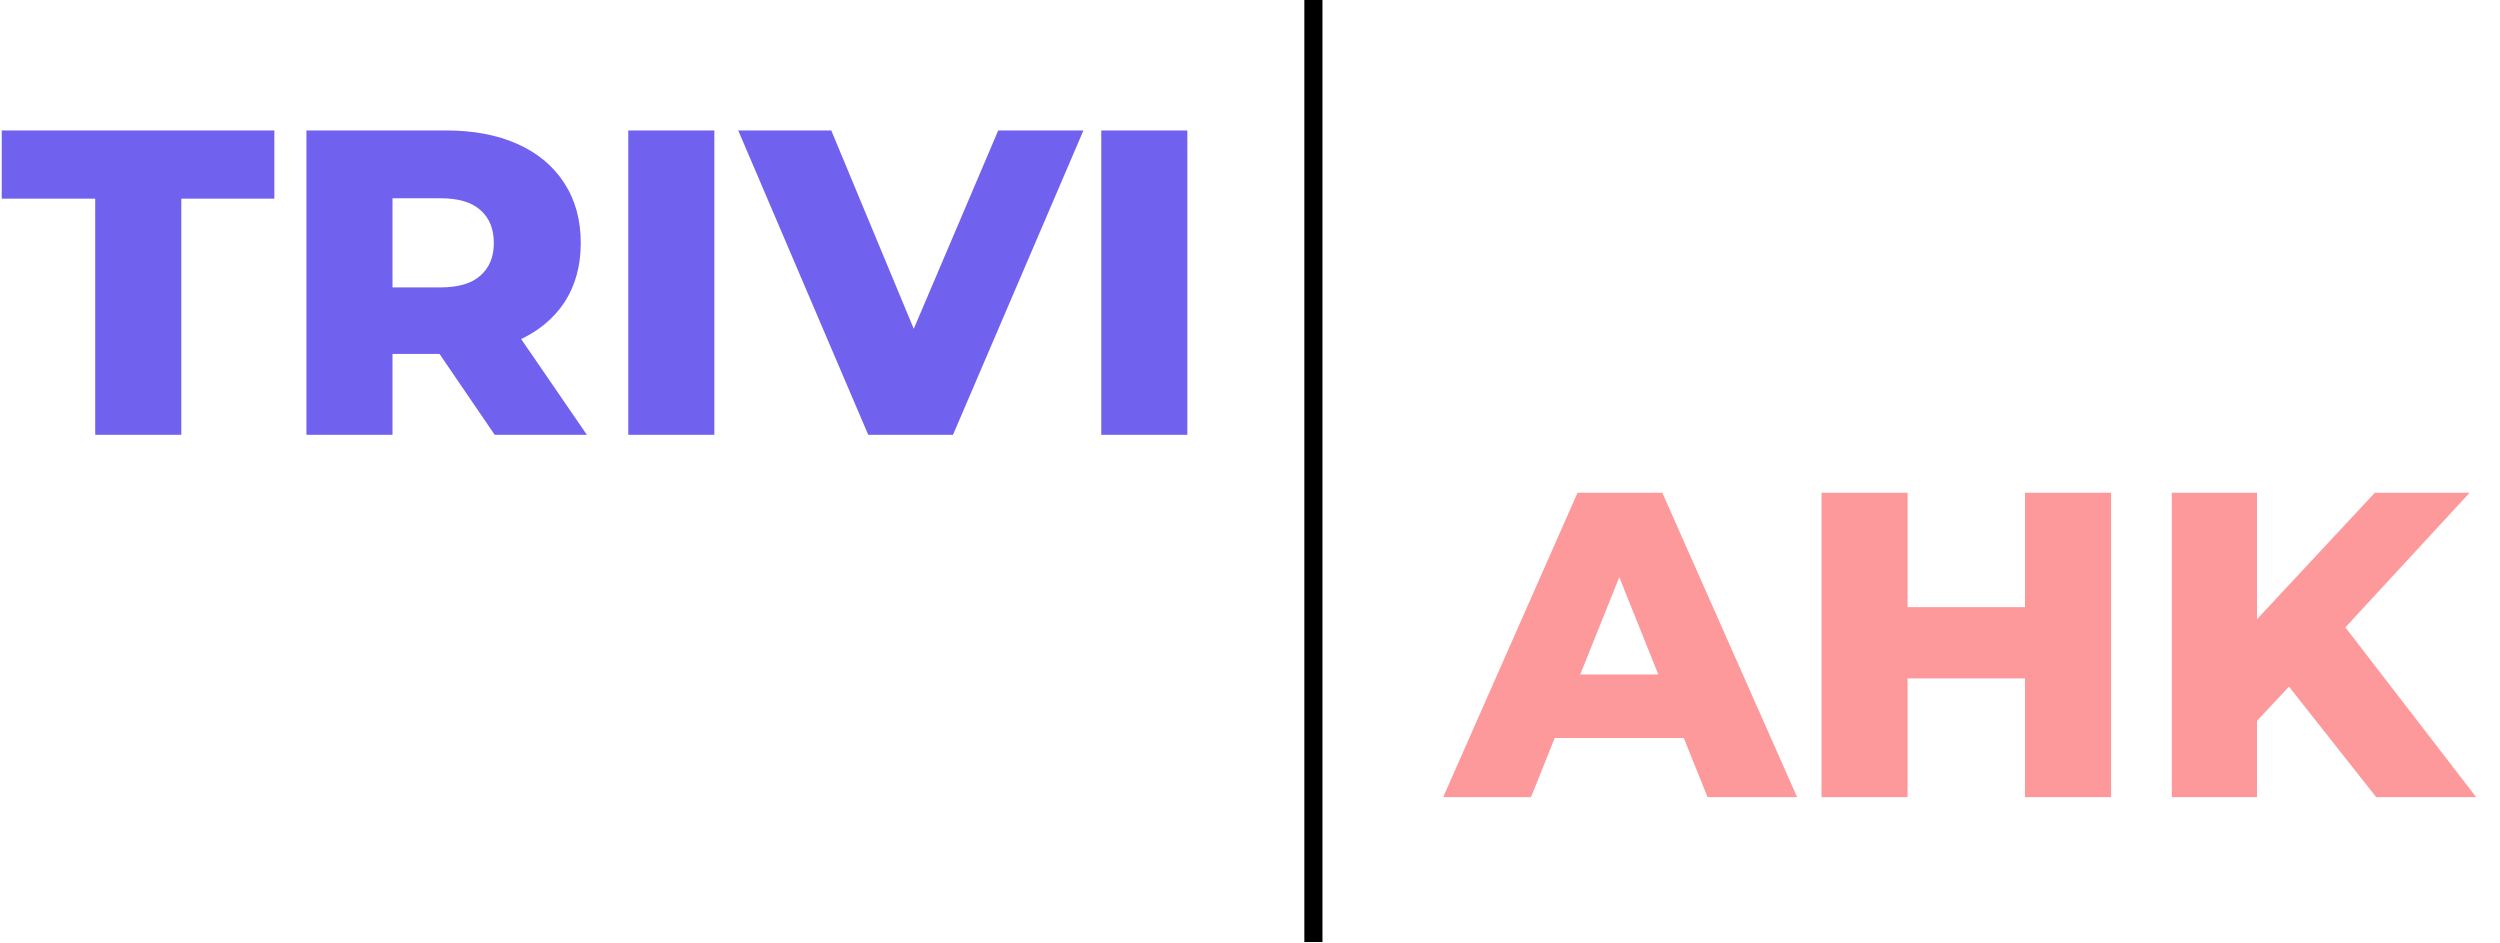
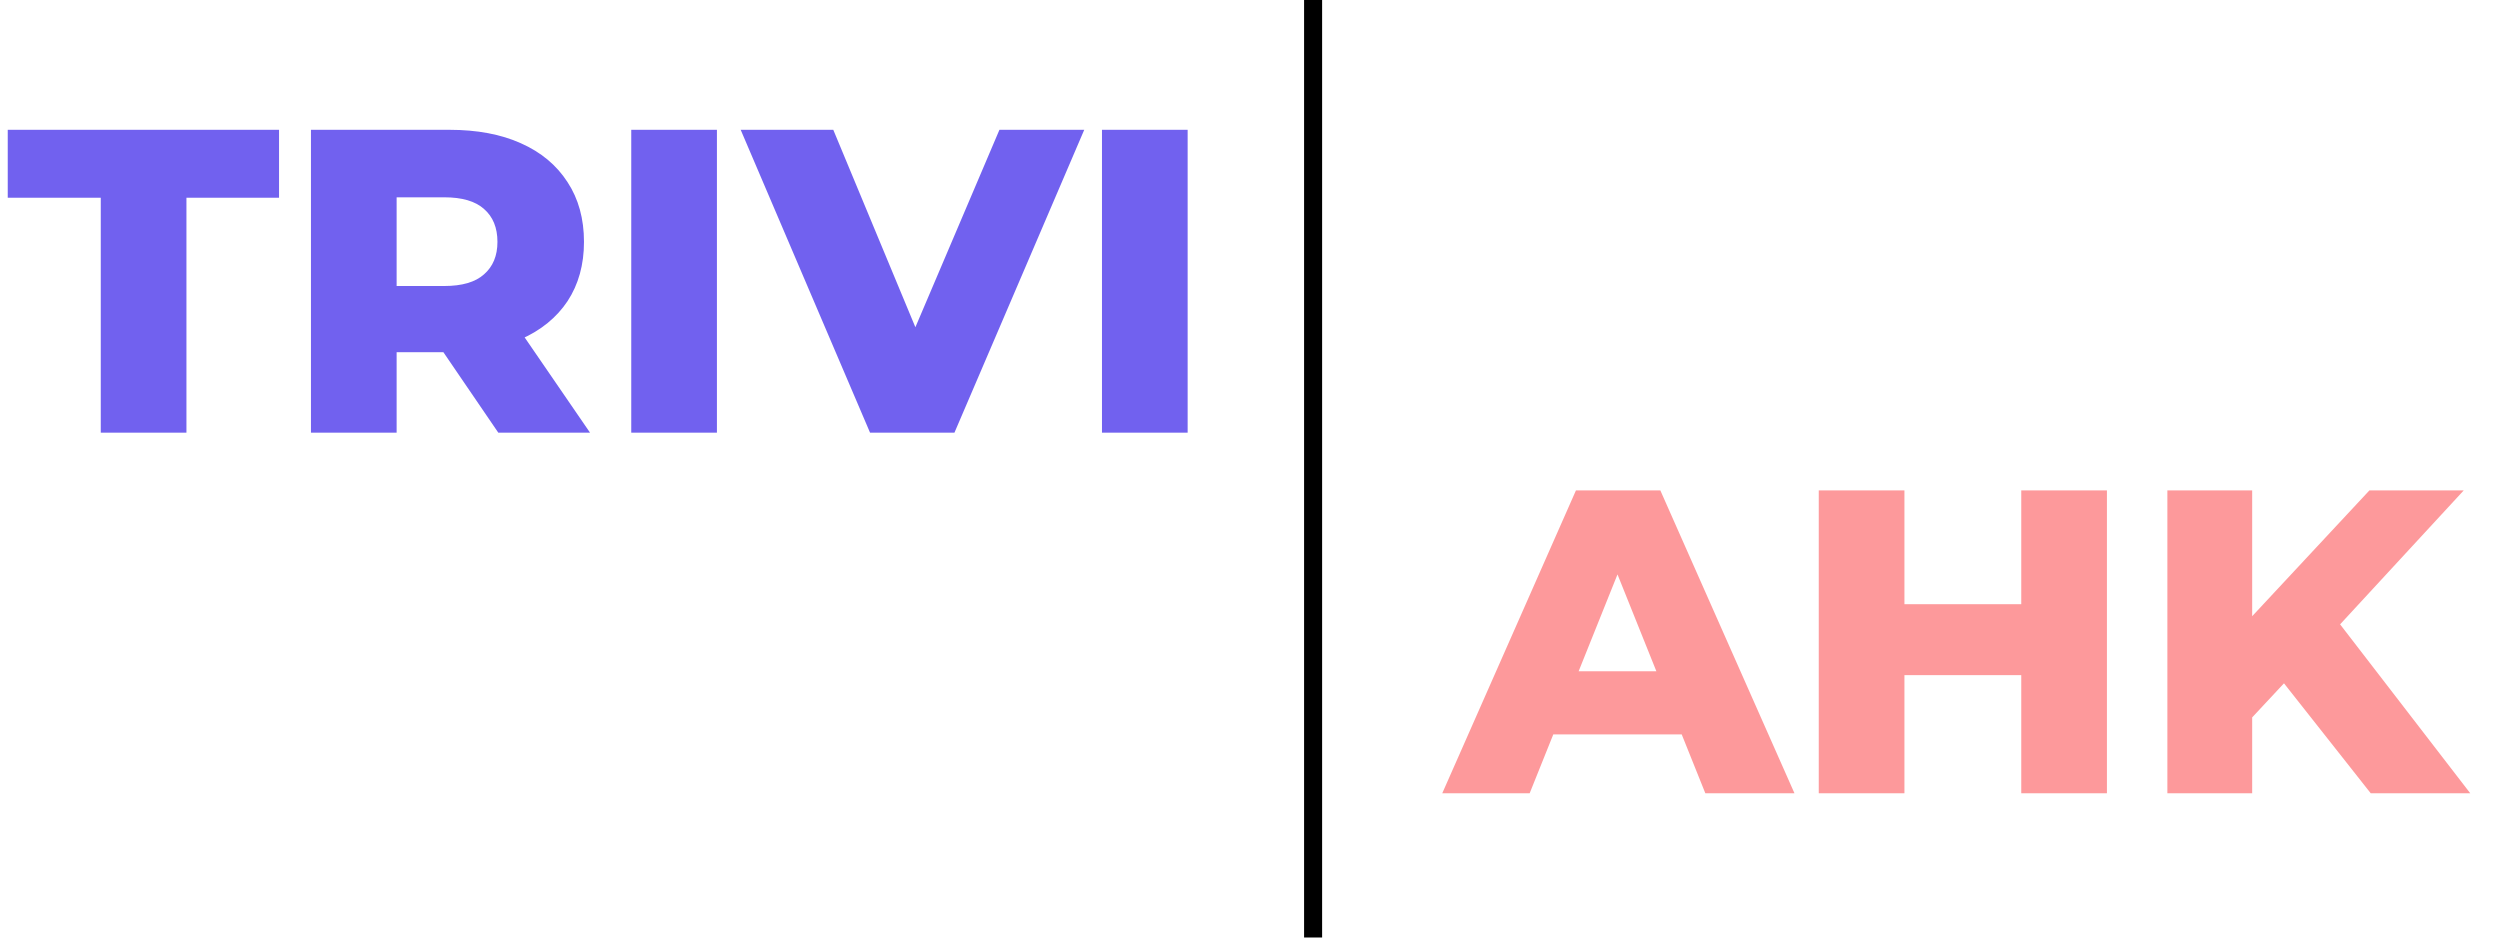
- <svg xmlns="http://www.w3.org/2000/svg" width="6900" height="2600" viewBox="0 0 6900 2600" fill="none">
+ <svg xmlns="http://www.w3.org/2000/svg" width="160" height="60" viewBox="0 0 6900 2600" fill="none">
  <path d="M262.801 1200V548.4H4.801V360H757.201V548.4H500.401V1200H262.801ZM845.72 1200V360H1229.72C1306.52 360 1372.52 372.4 1427.72 397.2C1483.72 422 1526.92 458 1557.32 505.2C1587.72 551.6 1602.92 606.8 1602.92 670.8C1602.92 734 1587.72 788.8 1557.32 835.2C1526.92 880.8 1483.72 916 1427.72 940.8C1372.52 964.8 1306.52 976.8 1229.72 976.8H977.72L1083.32 877.2V1200H845.72ZM1365.32 1200L1156.52 894H1409.72L1619.72 1200H1365.32ZM1083.32 902.4L977.72 793.2H1215.32C1264.92 793.2 1301.72 782.4 1325.72 760.8C1350.52 739.2 1362.92 709.2 1362.92 670.8C1362.92 631.6 1350.52 601.2 1325.72 579.6C1301.72 558 1264.92 547.2 1215.32 547.2H977.72L1083.32 438V902.4ZM1734 1200V360H1971.6V1200H1734ZM2396.3 1200L2037.5 360H2294.3L2596.7 1087.2H2445.5L2755.1 360H2990.3L2630.3 1200H2396.3ZM3039.47 1200V360H3277.07V1200H3039.47Z" fill="#7161EF" />
  <path d="M3983.2 2200L4354 1360H4588L4960 2200H4712.8L4422.4 1476.4H4516L4225.6 2200H3983.2ZM4186 2036.8L4247.2 1861.6H4657.6L4718.8 2036.8H4186ZM5588.96 1360H5826.56V2200H5588.96V1360ZM5264.96 2200H5027.36V1360H5264.96V2200ZM5605.76 1872.4H5248.16V1675.6H5605.76V1872.4ZM6206.56 2014L6193.36 1747.6L6554.56 1360H6816.16L6456.16 1750L6324.16 1888L6206.56 2014ZM5994.16 2200V1360H6229.36V2200H5994.16ZM6558.16 2200L6284.56 1853.2L6439.36 1687.6L6834.16 2200H6558.16Z" fill="#FD999B" />
  <path d="M3625 0V2600" stroke="black" stroke-width="50" />
</svg>
